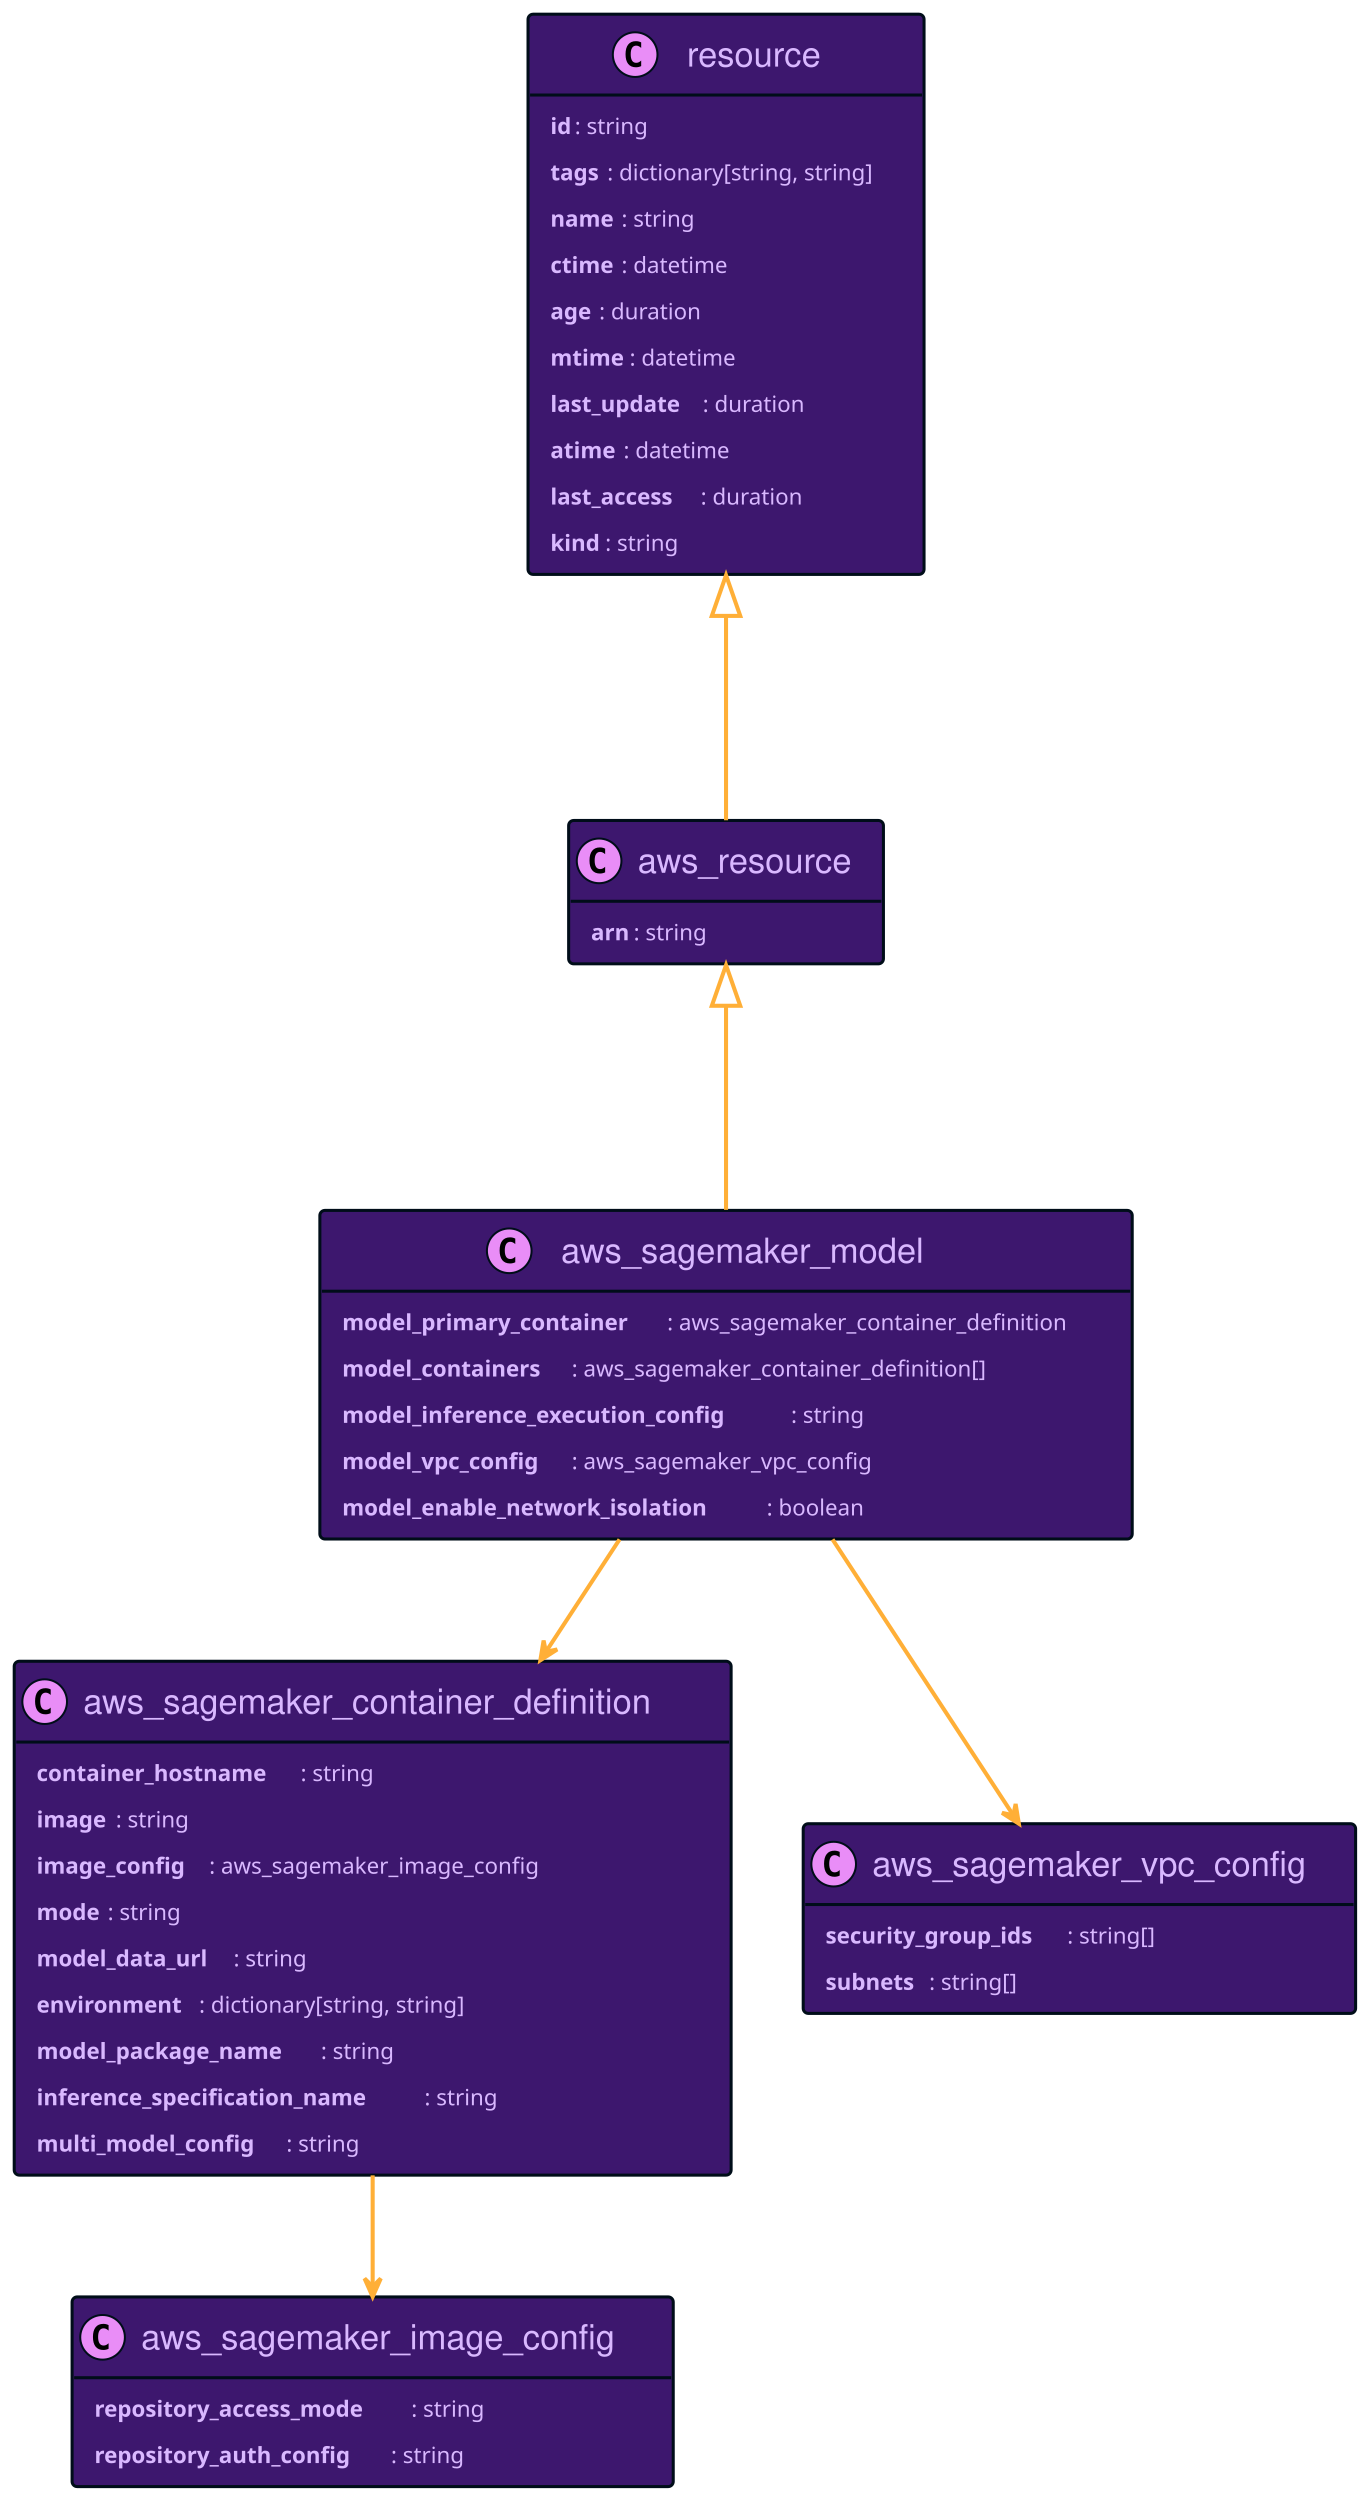
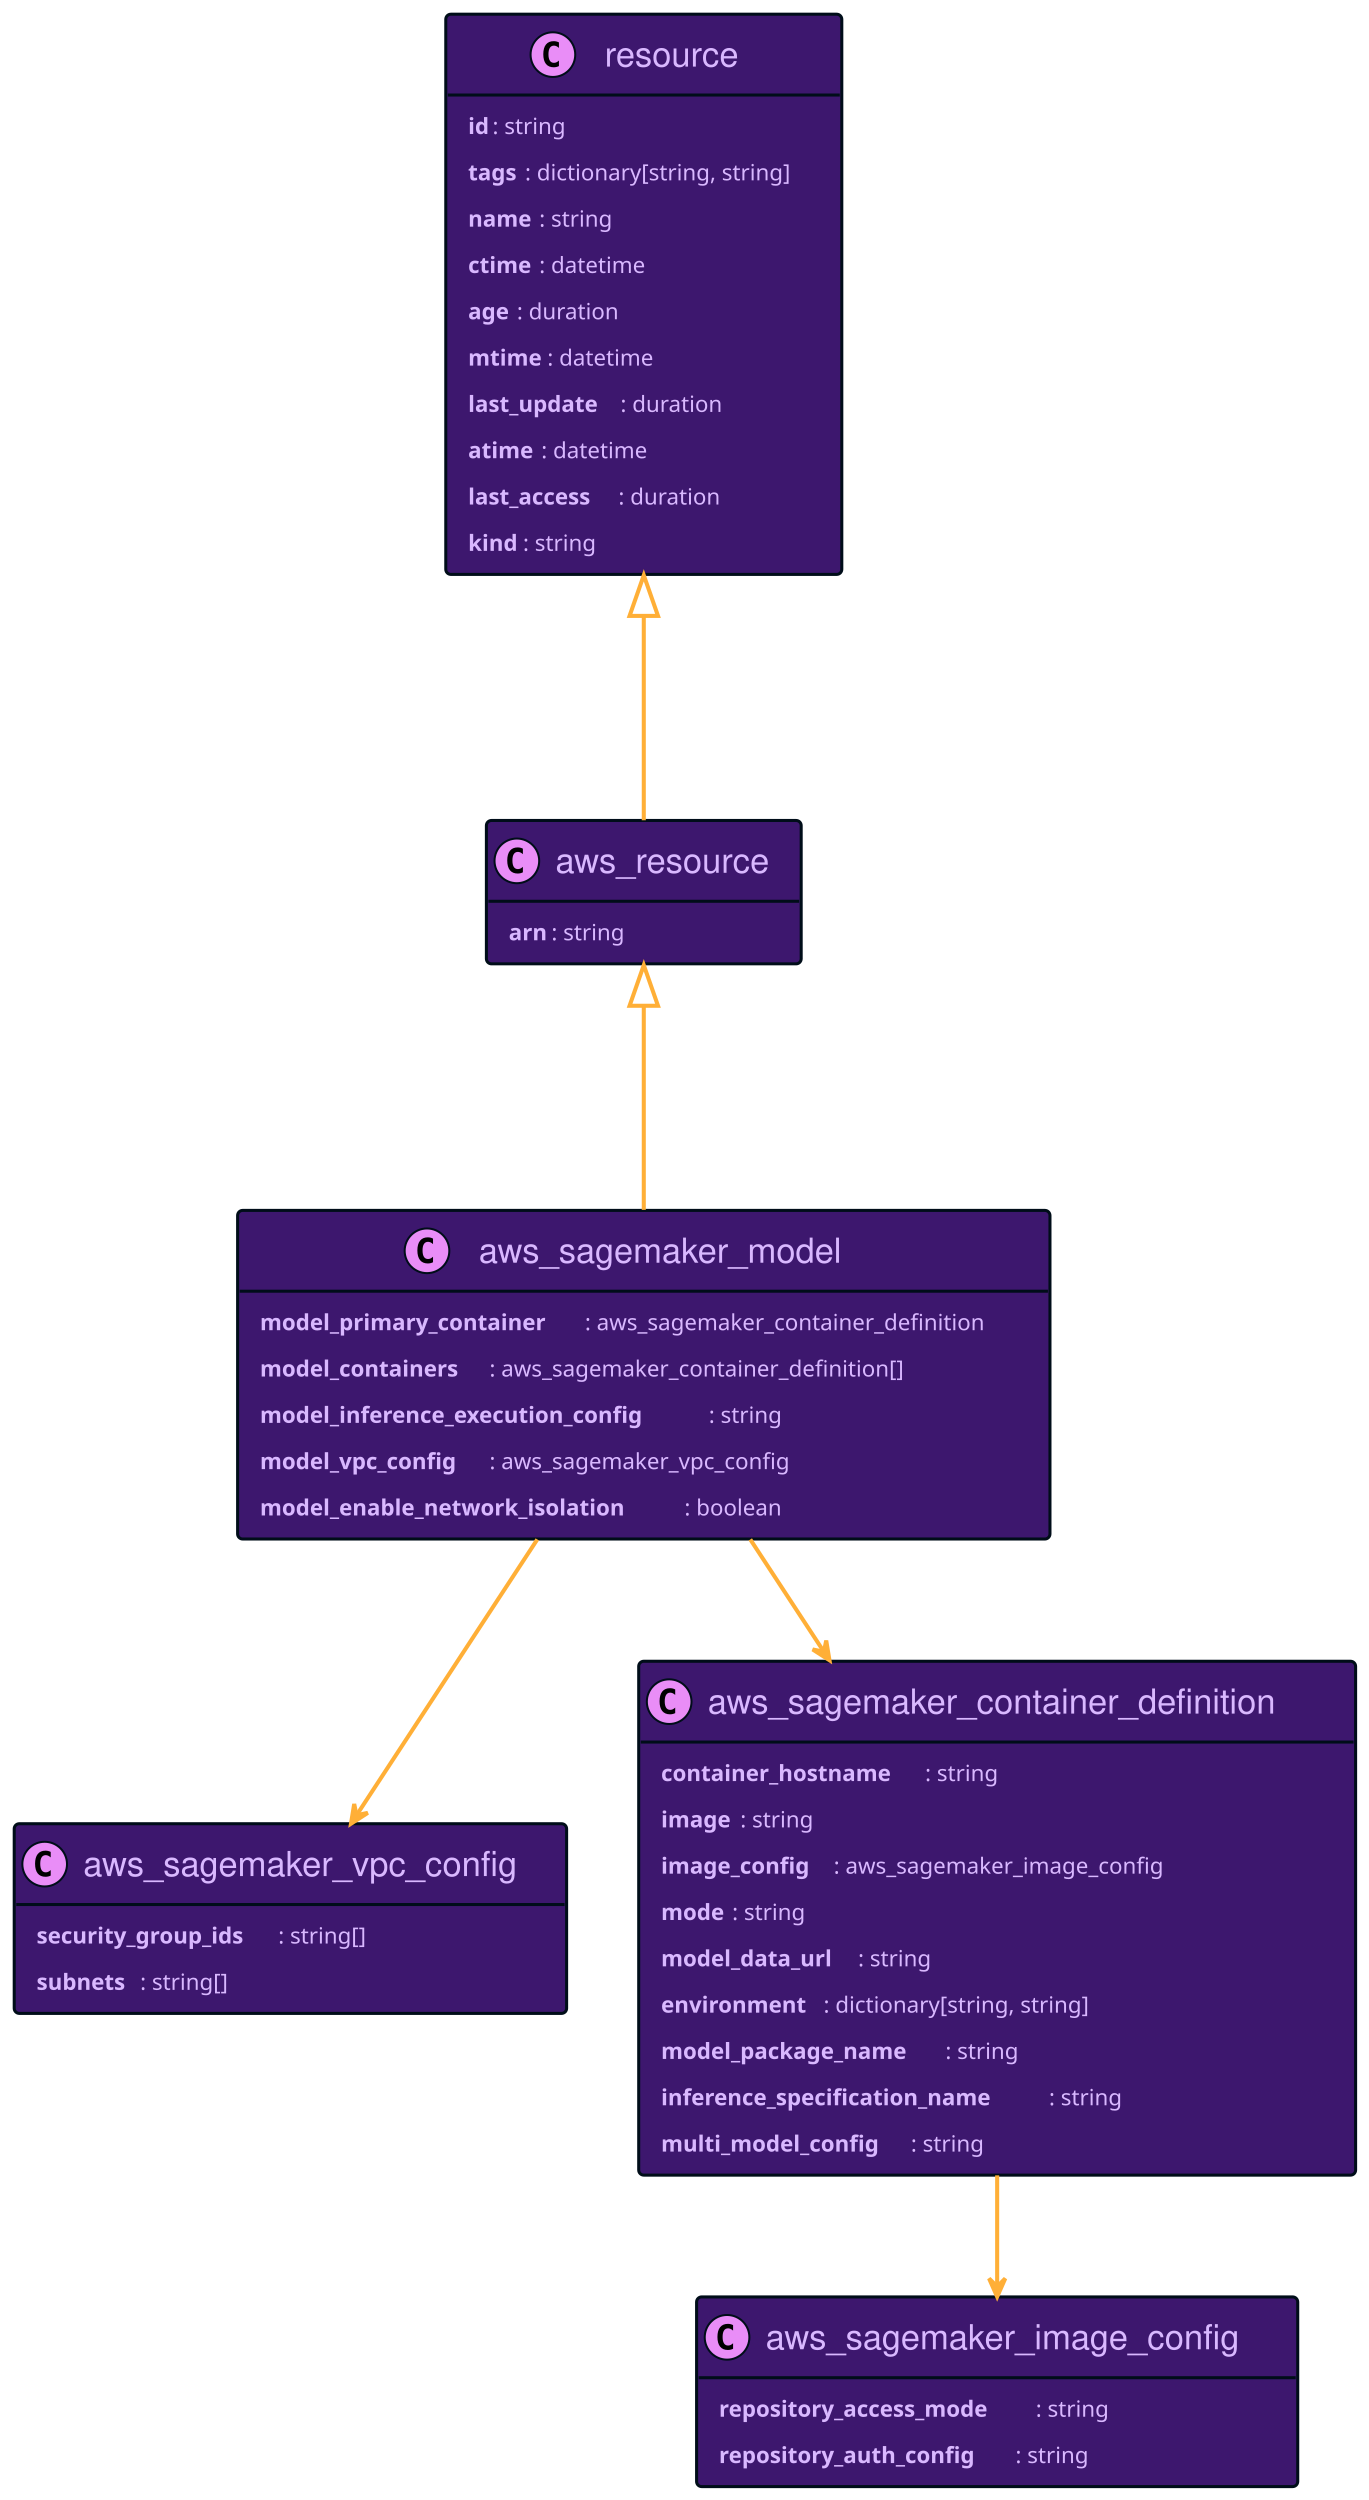
<svg xmlns="http://www.w3.org/2000/svg" xmlns:xlink="http://www.w3.org/1999/xlink" width="674" height="1231" preserveAspectRatio="none" style="width:674px;height:1231px;background:#00000000">
-   <a xlink:actuate="onRequest" xlink:href="#a" xlink:show="new" xlink:title="#resource" xlink:type="simple" target="_top">
-     <rect id="a" width="195" height="275.836" x="260" y="7" fill="#3D176E" rx="2.5" ry="2.5" style="stroke:#000d19;stroke-width:1.5" />
-     <circle cx="312.75" cy="26.895" r="11" fill="#E98DF7" style="stroke:#000d19;stroke-width:1" />
-     <path d="M315.719 32.535q-.578.297-1.219.438-.64.156-1.344.156-2.5 0-3.828-1.64-1.312-1.657-1.312-4.782t1.312-4.781q1.328-1.656 3.828-1.656.703 0 1.344.156.656.156 1.219.453v2.719q-.625-.578-1.219-.844-.594-.281-1.219-.281-1.344 0-2.031 1.078-.688 1.062-.688 3.156 0 2.094.688 3.172.688 1.062 2.031 1.062.625 0 1.219-.265.594-.281 1.219-.86v2.72Z" />
-     <text x="338.25" y="32.78" fill="#D9B8FF" font-family="Helvetica" font-size="17" textLength="71">resource</text>
-     <path d="M261 46.789h193" style="stroke:#000d19;stroke-width:1.5" />
-     <text x="271" y="65.999" fill="#D9B8FF" font-family="sans-serif" font-size="11" font-weight="bold" textLength="12">id</text>
-     <text x="283" y="65.999" fill="#D9B8FF" font-family="sans-serif" font-size="11" textLength="41">: string</text>
-     <text x="271" y="88.804" fill="#D9B8FF" font-family="sans-serif" font-size="11" font-weight="bold" textLength="28">tags</text>
-     <text x="299" y="88.804" fill="#D9B8FF" font-family="sans-serif" font-size="11" textLength="145">: dictionary[string, string]</text>
-     <text x="271" y="111.609" fill="#D9B8FF" font-family="sans-serif" font-size="11" font-weight="bold" textLength="35">name</text>
-     <text x="306" y="111.609" fill="#D9B8FF" font-family="sans-serif" font-size="11" textLength="41">: string</text>
-     <text x="271" y="134.414" fill="#D9B8FF" font-family="sans-serif" font-size="11" font-weight="bold" textLength="35">ctime</text>
-     <text x="306" y="134.414" fill="#D9B8FF" font-family="sans-serif" font-size="11" textLength="58">: datetime</text>
-     <text x="271" y="157.218" fill="#D9B8FF" font-family="sans-serif" font-size="11" font-weight="bold" textLength="24">age</text>
-     <text x="295" y="157.218" fill="#D9B8FF" font-family="sans-serif" font-size="11" textLength="55">: duration</text>
-     <text x="271" y="180.023" fill="#D9B8FF" font-family="sans-serif" font-size="11" font-weight="bold" textLength="39">mtime</text>
-     <text x="310" y="180.023" fill="#D9B8FF" font-family="sans-serif" font-size="11" textLength="58">: datetime</text>
-     <text x="271" y="202.828" fill="#D9B8FF" font-family="sans-serif" font-size="11" font-weight="bold" textLength="75">last_update</text>
-     <text x="346" y="202.828" fill="#D9B8FF" font-family="sans-serif" font-size="11" textLength="55">: duration</text>
-     <text x="271" y="225.632" fill="#D9B8FF" font-family="sans-serif" font-size="11" font-weight="bold" textLength="36">atime</text>
-     <text x="307" y="225.632" fill="#D9B8FF" font-family="sans-serif" font-size="11" textLength="58">: datetime</text>
-     <text x="271" y="248.437" fill="#D9B8FF" font-family="sans-serif" font-size="11" font-weight="bold" textLength="74">last_access</text>
-     <text x="345" y="248.437" fill="#D9B8FF" font-family="sans-serif" font-size="11" textLength="55">: duration</text>
-     <text x="271" y="271.242" fill="#D9B8FF" font-family="sans-serif" font-size="11" font-weight="bold" textLength="27">kind</text>
-     <text x="298" y="271.242" fill="#D9B8FF" font-family="sans-serif" font-size="11" textLength="41">: string</text>
+   <a xlink:actuate="onRequest" xlink:href="#a" xlink:show="new" xlink:title="#aws_resource" xlink:type="simple" target="_top">
+     <rect id="a" width="155" height="70.594" x="239.5" y="404" fill="#3D176E" rx="2.5" ry="2.5" style="stroke:#000d19;stroke-width:1.5" />
+     <circle cx="254.5" cy="423.894" r="11" fill="#E98DF7" style="stroke:#000d19;stroke-width:1" />
+     <path d="M257.469 429.535q-.578.297-1.219.438-.64.156-1.344.156-2.5 0-3.828-1.64-1.312-1.657-1.312-4.782t1.312-4.781q1.328-1.656 3.828-1.656.703 0 1.344.156.656.156 1.219.453v2.719q-.625-.579-1.219-.844-.594-.281-1.219-.281-1.344 0-2.031 1.078-.688 1.062-.688 3.156 0 2.094.688 3.172.688 1.062 2.031 1.062.625 0 1.219-.265.594-.281 1.219-.86v2.72Z" />
+     <text x="273.5" y="429.78" fill="#D9B8FF" font-family="Helvetica" font-size="17" textLength="113">aws_resource</text>
+     <path d="M240.5 443.789h153" style="stroke:#000d19;stroke-width:1.5" />
+     <text x="250.5" y="463" fill="#D9B8FF" font-family="sans-serif" font-size="11" font-weight="bold" textLength="21">arn</text>
+     <text x="271.5" y="463" fill="#D9B8FF" font-family="sans-serif" font-size="11" textLength="41">: string</text>
  </a>
-   <a xlink:actuate="onRequest" xlink:href="#b" xlink:show="new" xlink:title="#aws_sagemaker_container_definition" xlink:type="simple" target="_top">
-     <rect id="b" width="353" height="253.031" x="7" y="818" fill="#3D176E" rx="2.5" ry="2.5" style="stroke:#000d19;stroke-width:1.5" />
-     <circle cx="22" cy="837.894" r="11" fill="#E98DF7" style="stroke:#000d19;stroke-width:1" />
-     <path d="M24.969 843.535q-.578.297-1.219.438-.64.156-1.344.156-2.5 0-3.828-1.64-1.312-1.657-1.312-4.782t1.312-4.781q1.328-1.657 3.828-1.657.703 0 1.344.157.656.156 1.219.453v2.719q-.625-.578-1.219-.844-.594-.281-1.219-.281-1.343 0-2.031 1.078-.688 1.062-.688 3.156 0 2.094.688 3.172.688 1.062 2.031 1.062.625 0 1.219-.265.594-.282 1.219-.86v2.72Z" />
-     <text x="41" y="843.78" fill="#D9B8FF" font-family="Helvetica" font-size="17" textLength="311">aws_sagemaker_container_definition</text>
-     <path d="M8 857.789h351" style="stroke:#000d19;stroke-width:1.5" />
-     <text x="18" y="877" fill="#D9B8FF" font-family="sans-serif" font-size="11" font-weight="bold" textLength="130">container_hostname</text>
-     <text x="148" y="877" fill="#D9B8FF" font-family="sans-serif" font-size="11" textLength="41">: string</text>
-     <text x="18" y="899.804" fill="#D9B8FF" font-family="sans-serif" font-size="11" font-weight="bold" textLength="39">image</text>
-     <text x="57" y="899.804" fill="#D9B8FF" font-family="sans-serif" font-size="11" textLength="41">: string</text>
-     <text x="18" y="922.609" fill="#D9B8FF" font-family="sans-serif" font-size="11" font-weight="bold" textLength="85">image_config</text>
-     <text x="103" y="922.609" fill="#D9B8FF" font-family="sans-serif" font-size="11" textLength="182">: aws_sagemaker_image_config</text>
-     <text x="18" y="945.414" fill="#D9B8FF" font-family="sans-serif" font-size="11" font-weight="bold" textLength="35">mode</text>
-     <text x="53" y="945.414" fill="#D9B8FF" font-family="sans-serif" font-size="11" textLength="41">: string</text>
-     <text x="18" y="968.218" fill="#D9B8FF" font-family="sans-serif" font-size="11" font-weight="bold" textLength="97">model_data_url</text>
-     <text x="115" y="968.218" fill="#D9B8FF" font-family="sans-serif" font-size="11" textLength="41">: string</text>
-     <text x="18" y="991.023" fill="#D9B8FF" font-family="sans-serif" font-size="11" font-weight="bold" textLength="80">environment</text>
-     <text x="98" y="991.023" fill="#D9B8FF" font-family="sans-serif" font-size="11" textLength="145">: dictionary[string, string]</text>
-     <text x="18" y="1013.828" fill="#D9B8FF" font-family="sans-serif" font-size="11" font-weight="bold" textLength="140">model_package_name</text>
-     <text x="158" y="1013.828" fill="#D9B8FF" font-family="sans-serif" font-size="11" textLength="41">: string</text>
-     <text x="18" y="1036.632" fill="#D9B8FF" font-family="sans-serif" font-size="11" font-weight="bold" textLength="191">inference_specification_name</text>
-     <text x="209" y="1036.632" fill="#D9B8FF" font-family="sans-serif" font-size="11" textLength="41">: string</text>
-     <text x="18" y="1059.437" fill="#D9B8FF" font-family="sans-serif" font-size="11" font-weight="bold" textLength="123">multi_model_config</text>
-     <text x="141" y="1059.437" fill="#D9B8FF" font-family="sans-serif" font-size="11" textLength="41">: string</text>
+   <a xlink:actuate="onRequest" xlink:href="#b" xlink:show="new" xlink:title="#resource" xlink:type="simple" target="_top">
+     <rect id="b" width="195" height="275.836" x="219.5" y="7" fill="#3D176E" rx="2.5" ry="2.5" style="stroke:#000d19;stroke-width:1.5" />
+     <circle cx="272.25" cy="26.895" r="11" fill="#E98DF7" style="stroke:#000d19;stroke-width:1" />
+     <path d="M275.219 32.535q-.578.297-1.219.438-.64.156-1.344.156-2.5 0-3.828-1.64-1.312-1.657-1.312-4.782t1.312-4.781q1.328-1.656 3.828-1.656.703 0 1.344.156.656.156 1.219.453v2.719q-.625-.578-1.219-.844-.594-.281-1.219-.281-1.344 0-2.031 1.078-.688 1.062-.688 3.156 0 2.094.688 3.172.688 1.062 2.031 1.062.625 0 1.219-.265.594-.281 1.219-.86v2.72Z" />
+     <text x="297.75" y="32.78" fill="#D9B8FF" font-family="Helvetica" font-size="17" textLength="71">resource</text>
+     <path d="M220.5 46.789h193" style="stroke:#000d19;stroke-width:1.5" />
+     <text x="230.5" y="65.999" fill="#D9B8FF" font-family="sans-serif" font-size="11" font-weight="bold" textLength="12">id</text>
+     <text x="242.5" y="65.999" fill="#D9B8FF" font-family="sans-serif" font-size="11" textLength="41">: string</text>
+     <text x="230.5" y="88.804" fill="#D9B8FF" font-family="sans-serif" font-size="11" font-weight="bold" textLength="28">tags</text>
+     <text x="258.5" y="88.804" fill="#D9B8FF" font-family="sans-serif" font-size="11" textLength="145">: dictionary[string, string]</text>
+     <text x="230.5" y="111.609" fill="#D9B8FF" font-family="sans-serif" font-size="11" font-weight="bold" textLength="35">name</text>
+     <text x="265.5" y="111.609" fill="#D9B8FF" font-family="sans-serif" font-size="11" textLength="41">: string</text>
+     <text x="230.5" y="134.414" fill="#D9B8FF" font-family="sans-serif" font-size="11" font-weight="bold" textLength="35">ctime</text>
+     <text x="265.5" y="134.414" fill="#D9B8FF" font-family="sans-serif" font-size="11" textLength="58">: datetime</text>
+     <text x="230.5" y="157.218" fill="#D9B8FF" font-family="sans-serif" font-size="11" font-weight="bold" textLength="24">age</text>
+     <text x="254.5" y="157.218" fill="#D9B8FF" font-family="sans-serif" font-size="11" textLength="55">: duration</text>
+     <text x="230.5" y="180.023" fill="#D9B8FF" font-family="sans-serif" font-size="11" font-weight="bold" textLength="39">mtime</text>
+     <text x="269.5" y="180.023" fill="#D9B8FF" font-family="sans-serif" font-size="11" textLength="58">: datetime</text>
+     <text x="230.5" y="202.828" fill="#D9B8FF" font-family="sans-serif" font-size="11" font-weight="bold" textLength="75">last_update</text>
+     <text x="305.5" y="202.828" fill="#D9B8FF" font-family="sans-serif" font-size="11" textLength="55">: duration</text>
+     <text x="230.5" y="225.632" fill="#D9B8FF" font-family="sans-serif" font-size="11" font-weight="bold" textLength="36">atime</text>
+     <text x="266.5" y="225.632" fill="#D9B8FF" font-family="sans-serif" font-size="11" textLength="58">: datetime</text>
+     <text x="230.5" y="248.437" fill="#D9B8FF" font-family="sans-serif" font-size="11" font-weight="bold" textLength="74">last_access</text>
+     <text x="304.5" y="248.437" fill="#D9B8FF" font-family="sans-serif" font-size="11" textLength="55">: duration</text>
+     <text x="230.5" y="271.242" fill="#D9B8FF" font-family="sans-serif" font-size="11" font-weight="bold" textLength="27">kind</text>
+     <text x="257.5" y="271.242" fill="#D9B8FF" font-family="sans-serif" font-size="11" textLength="41">: string</text>
  </a>
-   <a xlink:actuate="onRequest" xlink:href="#c" xlink:show="new" xlink:title="#aws_sagemaker_image_config" xlink:type="simple" target="_top">
-     <rect id="c" width="296" height="93.398" x="35.5" y="1131" fill="#3D176E" rx="2.5" ry="2.5" style="stroke:#000d19;stroke-width:1.5" />
-     <circle cx="50.5" cy="1150.895" r="11" fill="#E98DF7" style="stroke:#000d19;stroke-width:1" />
-     <path d="M53.469 1156.535q-.578.297-1.219.438-.64.156-1.344.156-2.5 0-3.828-1.64-1.312-1.657-1.312-4.782t1.312-4.781q1.328-1.656 3.828-1.656.703 0 1.344.156.656.156 1.219.453v2.719q-.625-.578-1.219-.844-.594-.281-1.219-.281-1.343 0-2.031 1.078-.688 1.062-.688 3.156 0 2.094.688 3.172.688 1.062 2.031 1.062.625 0 1.219-.265.594-.281 1.219-.86v2.72Z" />
-     <text x="69.5" y="1156.78" fill="#D9B8FF" font-family="Helvetica" font-size="17" textLength="254">aws_sagemaker_image_config</text>
-     <path d="M36.5 1170.789h294" style="stroke:#000d19;stroke-width:1.5" />
-     <text x="46.5" y="1189.999" fill="#D9B8FF" font-family="sans-serif" font-size="11" font-weight="bold" textLength="156">repository_access_mode</text>
-     <text x="202.5" y="1189.999" fill="#D9B8FF" font-family="sans-serif" font-size="11" textLength="41">: string</text>
-     <text x="46.5" y="1212.804" fill="#D9B8FF" font-family="sans-serif" font-size="11" font-weight="bold" textLength="146">repository_auth_config</text>
-     <text x="192.5" y="1212.804" fill="#D9B8FF" font-family="sans-serif" font-size="11" textLength="41">: string</text>
+   <a xlink:actuate="onRequest" xlink:href="#c" xlink:show="new" xlink:title="#aws_sagemaker_vpc_config" xlink:type="simple" target="_top">
+     <rect id="c" width="272" height="93.398" x="7" y="898" fill="#3D176E" rx="2.5" ry="2.5" style="stroke:#000d19;stroke-width:1.5" />
+     <circle cx="22" cy="917.894" r="11" fill="#E98DF7" style="stroke:#000d19;stroke-width:1" />
+     <path d="M24.969 923.535q-.578.297-1.219.438-.64.156-1.344.156-2.5 0-3.828-1.64-1.312-1.657-1.312-4.782t1.312-4.781q1.328-1.657 3.828-1.657.703 0 1.344.157.656.156 1.219.453v2.719q-.625-.578-1.219-.844-.594-.281-1.219-.281-1.343 0-2.031 1.078-.688 1.062-.688 3.156 0 2.094.688 3.172.688 1.062 2.031 1.062.625 0 1.219-.265.594-.282 1.219-.86v2.72Z" />
+     <text x="41" y="923.78" fill="#D9B8FF" font-family="Helvetica" font-size="17" textLength="230">aws_sagemaker_vpc_config</text>
+     <path d="M8 937.789h270" style="stroke:#000d19;stroke-width:1.5" />
+     <text x="18" y="957" fill="#D9B8FF" font-family="sans-serif" font-size="11" font-weight="bold" textLength="119">security_group_ids</text>
+     <text x="137" y="957" fill="#D9B8FF" font-family="sans-serif" font-size="11" textLength="49">: string[]</text>
+     <text x="18" y="979.804" fill="#D9B8FF" font-family="sans-serif" font-size="11" font-weight="bold" textLength="51">subnets</text>
+     <text x="69" y="979.804" fill="#D9B8FF" font-family="sans-serif" font-size="11" textLength="49">: string[]</text>
  </a>
-   <a xlink:actuate="onRequest" xlink:href="#d" xlink:show="new" xlink:title="#aws_resource" xlink:type="simple" target="_top">
-     <rect id="d" width="155" height="70.594" x="280" y="404" fill="#3D176E" rx="2.5" ry="2.5" style="stroke:#000d19;stroke-width:1.5" />
-     <circle cx="295" cy="423.894" r="11" fill="#E98DF7" style="stroke:#000d19;stroke-width:1" />
-     <path d="M297.969 429.535q-.578.297-1.219.438-.64.156-1.344.156-2.5 0-3.828-1.64-1.312-1.657-1.312-4.782t1.312-4.781q1.328-1.656 3.828-1.656.703 0 1.344.156.656.156 1.219.453v2.719q-.625-.579-1.219-.844-.594-.281-1.219-.281-1.344 0-2.031 1.078-.688 1.062-.688 3.156 0 2.094.688 3.172.688 1.062 2.031 1.062.625 0 1.219-.265.594-.281 1.219-.86v2.72Z" />
-     <text x="314" y="429.78" fill="#D9B8FF" font-family="Helvetica" font-size="17" textLength="113">aws_resource</text>
-     <path d="M281 443.789h153" style="stroke:#000d19;stroke-width:1.5" />
-     <text x="291" y="463" fill="#D9B8FF" font-family="sans-serif" font-size="11" font-weight="bold" textLength="21">arn</text>
-     <text x="312" y="463" fill="#D9B8FF" font-family="sans-serif" font-size="11" textLength="41">: string</text>
+   <a xlink:actuate="onRequest" xlink:href="#d" xlink:show="new" xlink:title="#aws_sagemaker_container_definition" xlink:type="simple" target="_top">
+     <rect id="d" width="353" height="253.031" x="314.5" y="818" fill="#3D176E" rx="2.5" ry="2.5" style="stroke:#000d19;stroke-width:1.5" />
+     <circle cx="329.5" cy="837.894" r="11" fill="#E98DF7" style="stroke:#000d19;stroke-width:1" />
+     <path d="M332.469 843.535q-.578.297-1.219.438-.64.156-1.344.156-2.5 0-3.828-1.64-1.312-1.657-1.312-4.782t1.312-4.781q1.328-1.657 3.828-1.657.703 0 1.344.157.656.156 1.219.453v2.719q-.625-.578-1.219-.844-.594-.281-1.219-.281-1.344 0-2.031 1.078-.688 1.062-.688 3.156 0 2.094.688 3.172.688 1.062 2.031 1.062.625 0 1.219-.265.594-.282 1.219-.86v2.72Z" />
+     <text x="348.5" y="843.78" fill="#D9B8FF" font-family="Helvetica" font-size="17" textLength="311">aws_sagemaker_container_definition</text>
+     <path d="M315.5 857.789h351" style="stroke:#000d19;stroke-width:1.5" />
+     <text x="325.5" y="877" fill="#D9B8FF" font-family="sans-serif" font-size="11" font-weight="bold" textLength="130">container_hostname</text>
+     <text x="455.5" y="877" fill="#D9B8FF" font-family="sans-serif" font-size="11" textLength="41">: string</text>
+     <text x="325.5" y="899.804" fill="#D9B8FF" font-family="sans-serif" font-size="11" font-weight="bold" textLength="39">image</text>
+     <text x="364.5" y="899.804" fill="#D9B8FF" font-family="sans-serif" font-size="11" textLength="41">: string</text>
+     <text x="325.5" y="922.609" fill="#D9B8FF" font-family="sans-serif" font-size="11" font-weight="bold" textLength="85">image_config</text>
+     <text x="410.5" y="922.609" fill="#D9B8FF" font-family="sans-serif" font-size="11" textLength="182">: aws_sagemaker_image_config</text>
+     <text x="325.5" y="945.414" fill="#D9B8FF" font-family="sans-serif" font-size="11" font-weight="bold" textLength="35">mode</text>
+     <text x="360.5" y="945.414" fill="#D9B8FF" font-family="sans-serif" font-size="11" textLength="41">: string</text>
+     <text x="325.5" y="968.218" fill="#D9B8FF" font-family="sans-serif" font-size="11" font-weight="bold" textLength="97">model_data_url</text>
+     <text x="422.5" y="968.218" fill="#D9B8FF" font-family="sans-serif" font-size="11" textLength="41">: string</text>
+     <text x="325.5" y="991.023" fill="#D9B8FF" font-family="sans-serif" font-size="11" font-weight="bold" textLength="80">environment</text>
+     <text x="405.5" y="991.023" fill="#D9B8FF" font-family="sans-serif" font-size="11" textLength="145">: dictionary[string, string]</text>
+     <text x="325.5" y="1013.828" fill="#D9B8FF" font-family="sans-serif" font-size="11" font-weight="bold" textLength="140">model_package_name</text>
+     <text x="465.5" y="1013.828" fill="#D9B8FF" font-family="sans-serif" font-size="11" textLength="41">: string</text>
+     <text x="325.5" y="1036.632" fill="#D9B8FF" font-family="sans-serif" font-size="11" font-weight="bold" textLength="191">inference_specification_name</text>
+     <text x="516.5" y="1036.632" fill="#D9B8FF" font-family="sans-serif" font-size="11" textLength="41">: string</text>
+     <text x="325.5" y="1059.437" fill="#D9B8FF" font-family="sans-serif" font-size="11" font-weight="bold" textLength="123">multi_model_config</text>
+     <text x="448.5" y="1059.437" fill="#D9B8FF" font-family="sans-serif" font-size="11" textLength="41">: string</text>
  </a>
-   <a xlink:actuate="onRequest" xlink:href="#e" xlink:show="new" xlink:title="#aws_sagemaker_vpc_config" xlink:type="simple" target="_top">
-     <rect id="e" width="272" height="93.398" x="395.5" y="898" fill="#3D176E" rx="2.5" ry="2.5" style="stroke:#000d19;stroke-width:1.5" />
-     <circle cx="410.5" cy="917.894" r="11" fill="#E98DF7" style="stroke:#000d19;stroke-width:1" />
-     <path d="M413.469 923.535q-.578.297-1.219.438-.64.156-1.344.156-2.5 0-3.828-1.64-1.312-1.657-1.312-4.782t1.312-4.781q1.328-1.657 3.828-1.657.703 0 1.344.157.656.156 1.219.453v2.719q-.625-.578-1.219-.844-.594-.281-1.219-.281-1.344 0-2.031 1.078-.688 1.062-.688 3.156 0 2.094.688 3.172.688 1.062 2.031 1.062.625 0 1.219-.265.594-.282 1.219-.86v2.72Z" />
-     <text x="429.5" y="923.78" fill="#D9B8FF" font-family="Helvetica" font-size="17" textLength="230">aws_sagemaker_vpc_config</text>
-     <path d="M396.5 937.789h270" style="stroke:#000d19;stroke-width:1.5" />
-     <text x="406.5" y="957" fill="#D9B8FF" font-family="sans-serif" font-size="11" font-weight="bold" textLength="119">security_group_ids</text>
-     <text x="525.5" y="957" fill="#D9B8FF" font-family="sans-serif" font-size="11" textLength="49">: string[]</text>
-     <text x="406.5" y="979.804" fill="#D9B8FF" font-family="sans-serif" font-size="11" font-weight="bold" textLength="51">subnets</text>
-     <text x="457.5" y="979.804" fill="#D9B8FF" font-family="sans-serif" font-size="11" textLength="49">: string[]</text>
+   <a xlink:actuate="onRequest" xlink:href="#e" xlink:show="new" xlink:title="#aws_sagemaker_image_config" xlink:type="simple" target="_top">
+     <rect id="e" width="296" height="93.398" x="343" y="1131" fill="#3D176E" rx="2.5" ry="2.5" style="stroke:#000d19;stroke-width:1.5" />
+     <circle cx="358" cy="1150.895" r="11" fill="#E98DF7" style="stroke:#000d19;stroke-width:1" />
+     <path d="M360.969 1156.535q-.578.297-1.219.438-.64.156-1.344.156-2.5 0-3.828-1.64-1.312-1.657-1.312-4.782t1.312-4.781q1.328-1.656 3.828-1.656.703 0 1.344.156.656.156 1.219.453v2.719q-.625-.578-1.219-.844-.594-.281-1.219-.281-1.344 0-2.031 1.078-.688 1.062-.688 3.156 0 2.094.688 3.172.688 1.062 2.031 1.062.625 0 1.219-.265.594-.281 1.219-.86v2.72Z" />
+     <text x="377" y="1156.78" fill="#D9B8FF" font-family="Helvetica" font-size="17" textLength="254">aws_sagemaker_image_config</text>
+     <path d="M344 1170.789h294" style="stroke:#000d19;stroke-width:1.5" />
+     <text x="354" y="1189.999" fill="#D9B8FF" font-family="sans-serif" font-size="11" font-weight="bold" textLength="156">repository_access_mode</text>
+     <text x="510" y="1189.999" fill="#D9B8FF" font-family="sans-serif" font-size="11" textLength="41">: string</text>
+     <text x="354" y="1212.804" fill="#D9B8FF" font-family="sans-serif" font-size="11" font-weight="bold" textLength="146">repository_auth_config</text>
+     <text x="500" y="1212.804" fill="#D9B8FF" font-family="sans-serif" font-size="11" textLength="41">: string</text>
  </a>
  <a xlink:actuate="onRequest" xlink:href="#f" xlink:show="new" xlink:title="#aws_sagemaker_model" xlink:type="simple" target="_top">
-     <rect id="f" width="400" height="161.813" x="157.5" y="596" fill="#3D176E" rx="2.5" ry="2.5" style="stroke:#000d19;stroke-width:1.5" />
-     <circle cx="250.75" cy="615.894" r="11" fill="#E98DF7" style="stroke:#000d19;stroke-width:1" />
-     <path d="M253.719 621.535q-.578.297-1.219.438-.64.156-1.344.156-2.5 0-3.828-1.64-1.312-1.657-1.312-4.782t1.312-4.781q1.328-1.657 3.828-1.657.703 0 1.344.157.656.156 1.219.453v2.719q-.625-.578-1.219-.844-.594-.281-1.219-.281-1.344 0-2.031 1.078-.688 1.062-.688 3.156 0 2.094.688 3.172.688 1.062 2.031 1.062.625 0 1.219-.265.594-.282 1.219-.86v2.72Z" />
-     <text x="276.25" y="621.78" fill="#D9B8FF" font-family="Helvetica" font-size="17" textLength="195">aws_sagemaker_model</text>
-     <path d="M158.5 635.789h398" style="stroke:#000d19;stroke-width:1.5" />
-     <text x="168.5" y="655" fill="#D9B8FF" font-family="sans-serif" font-size="11" font-weight="bold" textLength="160">model_primary_container</text>
-     <text x="328.5" y="655" fill="#D9B8FF" font-family="sans-serif" font-size="11" textLength="218">: aws_sagemaker_container_definition</text>
-     <text x="168.5" y="677.804" fill="#D9B8FF" font-family="sans-serif" font-size="11" font-weight="bold" textLength="113">model_containers</text>
-     <text x="281.5" y="677.804" fill="#D9B8FF" font-family="sans-serif" font-size="11" textLength="226">: aws_sagemaker_container_definition[]</text>
-     <text x="168.5" y="700.609" fill="#D9B8FF" font-family="sans-serif" font-size="11" font-weight="bold" textLength="221">model_inference_execution_config</text>
-     <text x="389.5" y="700.609" fill="#D9B8FF" font-family="sans-serif" font-size="11" textLength="41">: string</text>
-     <text x="168.5" y="723.414" fill="#D9B8FF" font-family="sans-serif" font-size="11" font-weight="bold" textLength="113">model_vpc_config</text>
-     <text x="281.5" y="723.414" fill="#D9B8FF" font-family="sans-serif" font-size="11" textLength="166">: aws_sagemaker_vpc_config</text>
-     <text x="168.5" y="746.218" fill="#D9B8FF" font-family="sans-serif" font-size="11" font-weight="bold" textLength="209">model_enable_network_isolation</text>
-     <text x="377.5" y="746.218" fill="#D9B8FF" font-family="sans-serif" font-size="11" textLength="53">: boolean</text>
+     <rect id="f" width="400" height="161.813" x="117" y="596" fill="#3D176E" rx="2.5" ry="2.5" style="stroke:#000d19;stroke-width:1.5" />
+     <circle cx="210.25" cy="615.894" r="11" fill="#E98DF7" style="stroke:#000d19;stroke-width:1" />
+     <path d="M213.219 621.535q-.578.297-1.219.438-.64.156-1.344.156-2.5 0-3.828-1.64-1.312-1.657-1.312-4.782t1.312-4.781q1.328-1.657 3.828-1.657.703 0 1.344.157.656.156 1.219.453v2.719q-.625-.578-1.219-.844-.594-.281-1.219-.281-1.344 0-2.031 1.078-.688 1.062-.688 3.156 0 2.094.688 3.172.688 1.062 2.031 1.062.625 0 1.219-.265.594-.282 1.219-.86v2.72Z" />
+     <text x="235.75" y="621.78" fill="#D9B8FF" font-family="Helvetica" font-size="17" textLength="195">aws_sagemaker_model</text>
+     <path d="M118 635.789h398" style="stroke:#000d19;stroke-width:1.5" />
+     <text x="128" y="655" fill="#D9B8FF" font-family="sans-serif" font-size="11" font-weight="bold" textLength="160">model_primary_container</text>
+     <text x="288" y="655" fill="#D9B8FF" font-family="sans-serif" font-size="11" textLength="218">: aws_sagemaker_container_definition</text>
+     <text x="128" y="677.804" fill="#D9B8FF" font-family="sans-serif" font-size="11" font-weight="bold" textLength="113">model_containers</text>
+     <text x="241" y="677.804" fill="#D9B8FF" font-family="sans-serif" font-size="11" textLength="226">: aws_sagemaker_container_definition[]</text>
+     <text x="128" y="700.609" fill="#D9B8FF" font-family="sans-serif" font-size="11" font-weight="bold" textLength="221">model_inference_execution_config</text>
+     <text x="349" y="700.609" fill="#D9B8FF" font-family="sans-serif" font-size="11" textLength="41">: string</text>
+     <text x="128" y="723.414" fill="#D9B8FF" font-family="sans-serif" font-size="11" font-weight="bold" textLength="113">model_vpc_config</text>
+     <text x="241" y="723.414" fill="#D9B8FF" font-family="sans-serif" font-size="11" textLength="166">: aws_sagemaker_vpc_config</text>
+     <text x="128" y="746.218" fill="#D9B8FF" font-family="sans-serif" font-size="11" font-weight="bold" textLength="209">model_enable_network_isolation</text>
+     <text x="337" y="746.218" fill="#D9B8FF" font-family="sans-serif" font-size="11" textLength="53">: boolean</text>
  </a>
-   <path fill="none" d="M183.5 1071.14v54.76" style="stroke:#ffaf37;stroke-width:2" />
-   <path fill="#FFAF37" d="m183.5 1130.91 4-9-4 4-4-4 4 9z" style="stroke:#ffaf37;stroke-width:2" />
-   <path fill="none" d="M357.5 303.43V403.9m-7-100.64 7-20 7 20h-14zm7 192.19v100.28m-7-100.48 7-20 7 20h-14zm-45.44 262.77c-11.44 17.46-23.84 36.37-36.19 55.22" style="stroke:#ffaf37;stroke-width:2" />
-   <path fill="#FFAF37" d="m266.07 817.51 8.287-5.322-5.54 1.144-1.145-5.54-1.602 9.718z" style="stroke:#ffaf37;stroke-width:2" />
-   <path fill="none" d="M409.94 758.02c28.85 44.01 63.75 97.27 88.74 135.4" style="stroke:#ffaf37;stroke-width:2" />
-   <path fill="#FFAF37" d="m501.68 897.99-1.587-9.72-1.154 5.538-5.538-1.153 8.279 5.335z" style="stroke:#ffaf37;stroke-width:2" />
+   <path fill="none" d="M317 303.43V403.9m-7-100.64 7-20 7 20h-14zm181 767.88v54.76" style="stroke:#ffaf37;stroke-width:2" />
+   <path fill="#FFAF37" d="m491 1130.91 4-9-4 4-4-4 4 9z" style="stroke:#ffaf37;stroke-width:2" />
+   <path fill="none" d="M317 495.45v100.28m-7-100.48 7-20 7 20h-14zm59.44 262.77c11.44 17.46 23.84 36.37 36.19 55.22" style="stroke:#ffaf37;stroke-width:2" />
+   <path fill="#FFAF37" d="m408.43 817.51-1.602-9.718-1.145 5.54-5.54-1.144 8.287 5.322z" style="stroke:#ffaf37;stroke-width:2" />
+   <path fill="none" d="M264.56 758.02c-28.85 44.01-63.75 97.27-88.74 135.4" style="stroke:#ffaf37;stroke-width:2" />
+   <path fill="#FFAF37" d="m172.82 897.99 8.279-5.335-5.538 1.153-1.154-5.538-1.587 9.72z" style="stroke:#ffaf37;stroke-width:2" />
</svg>
